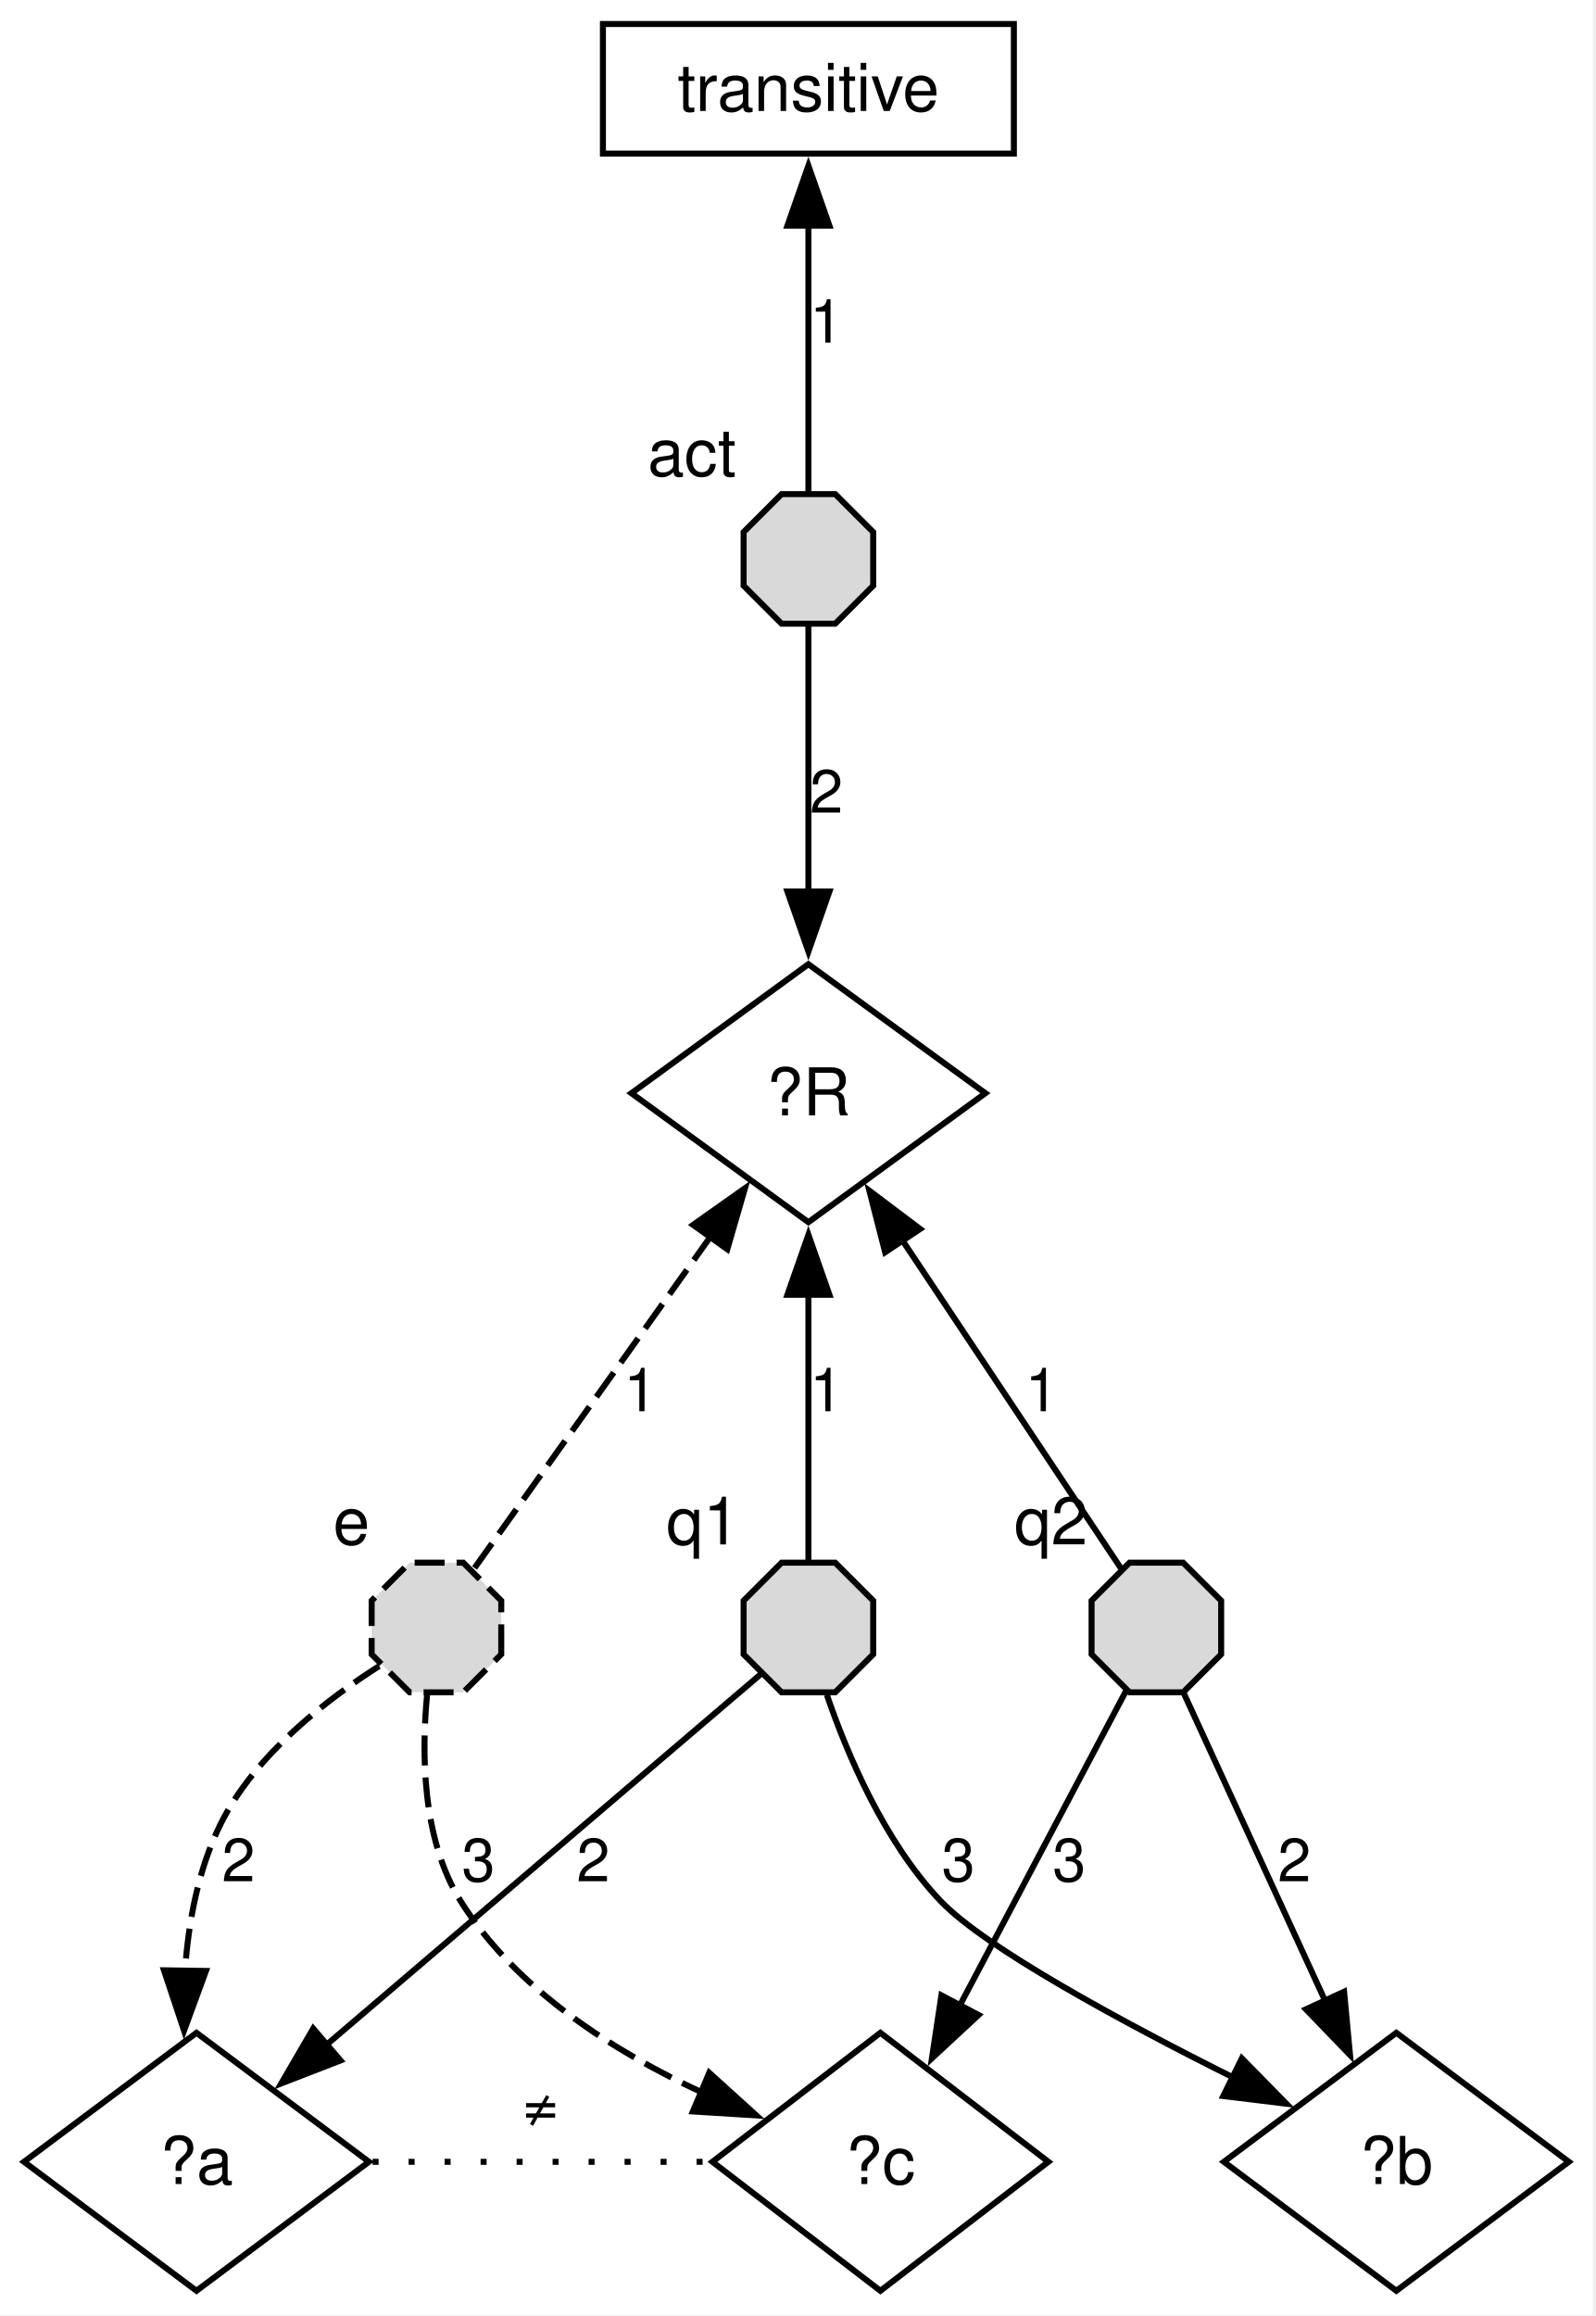
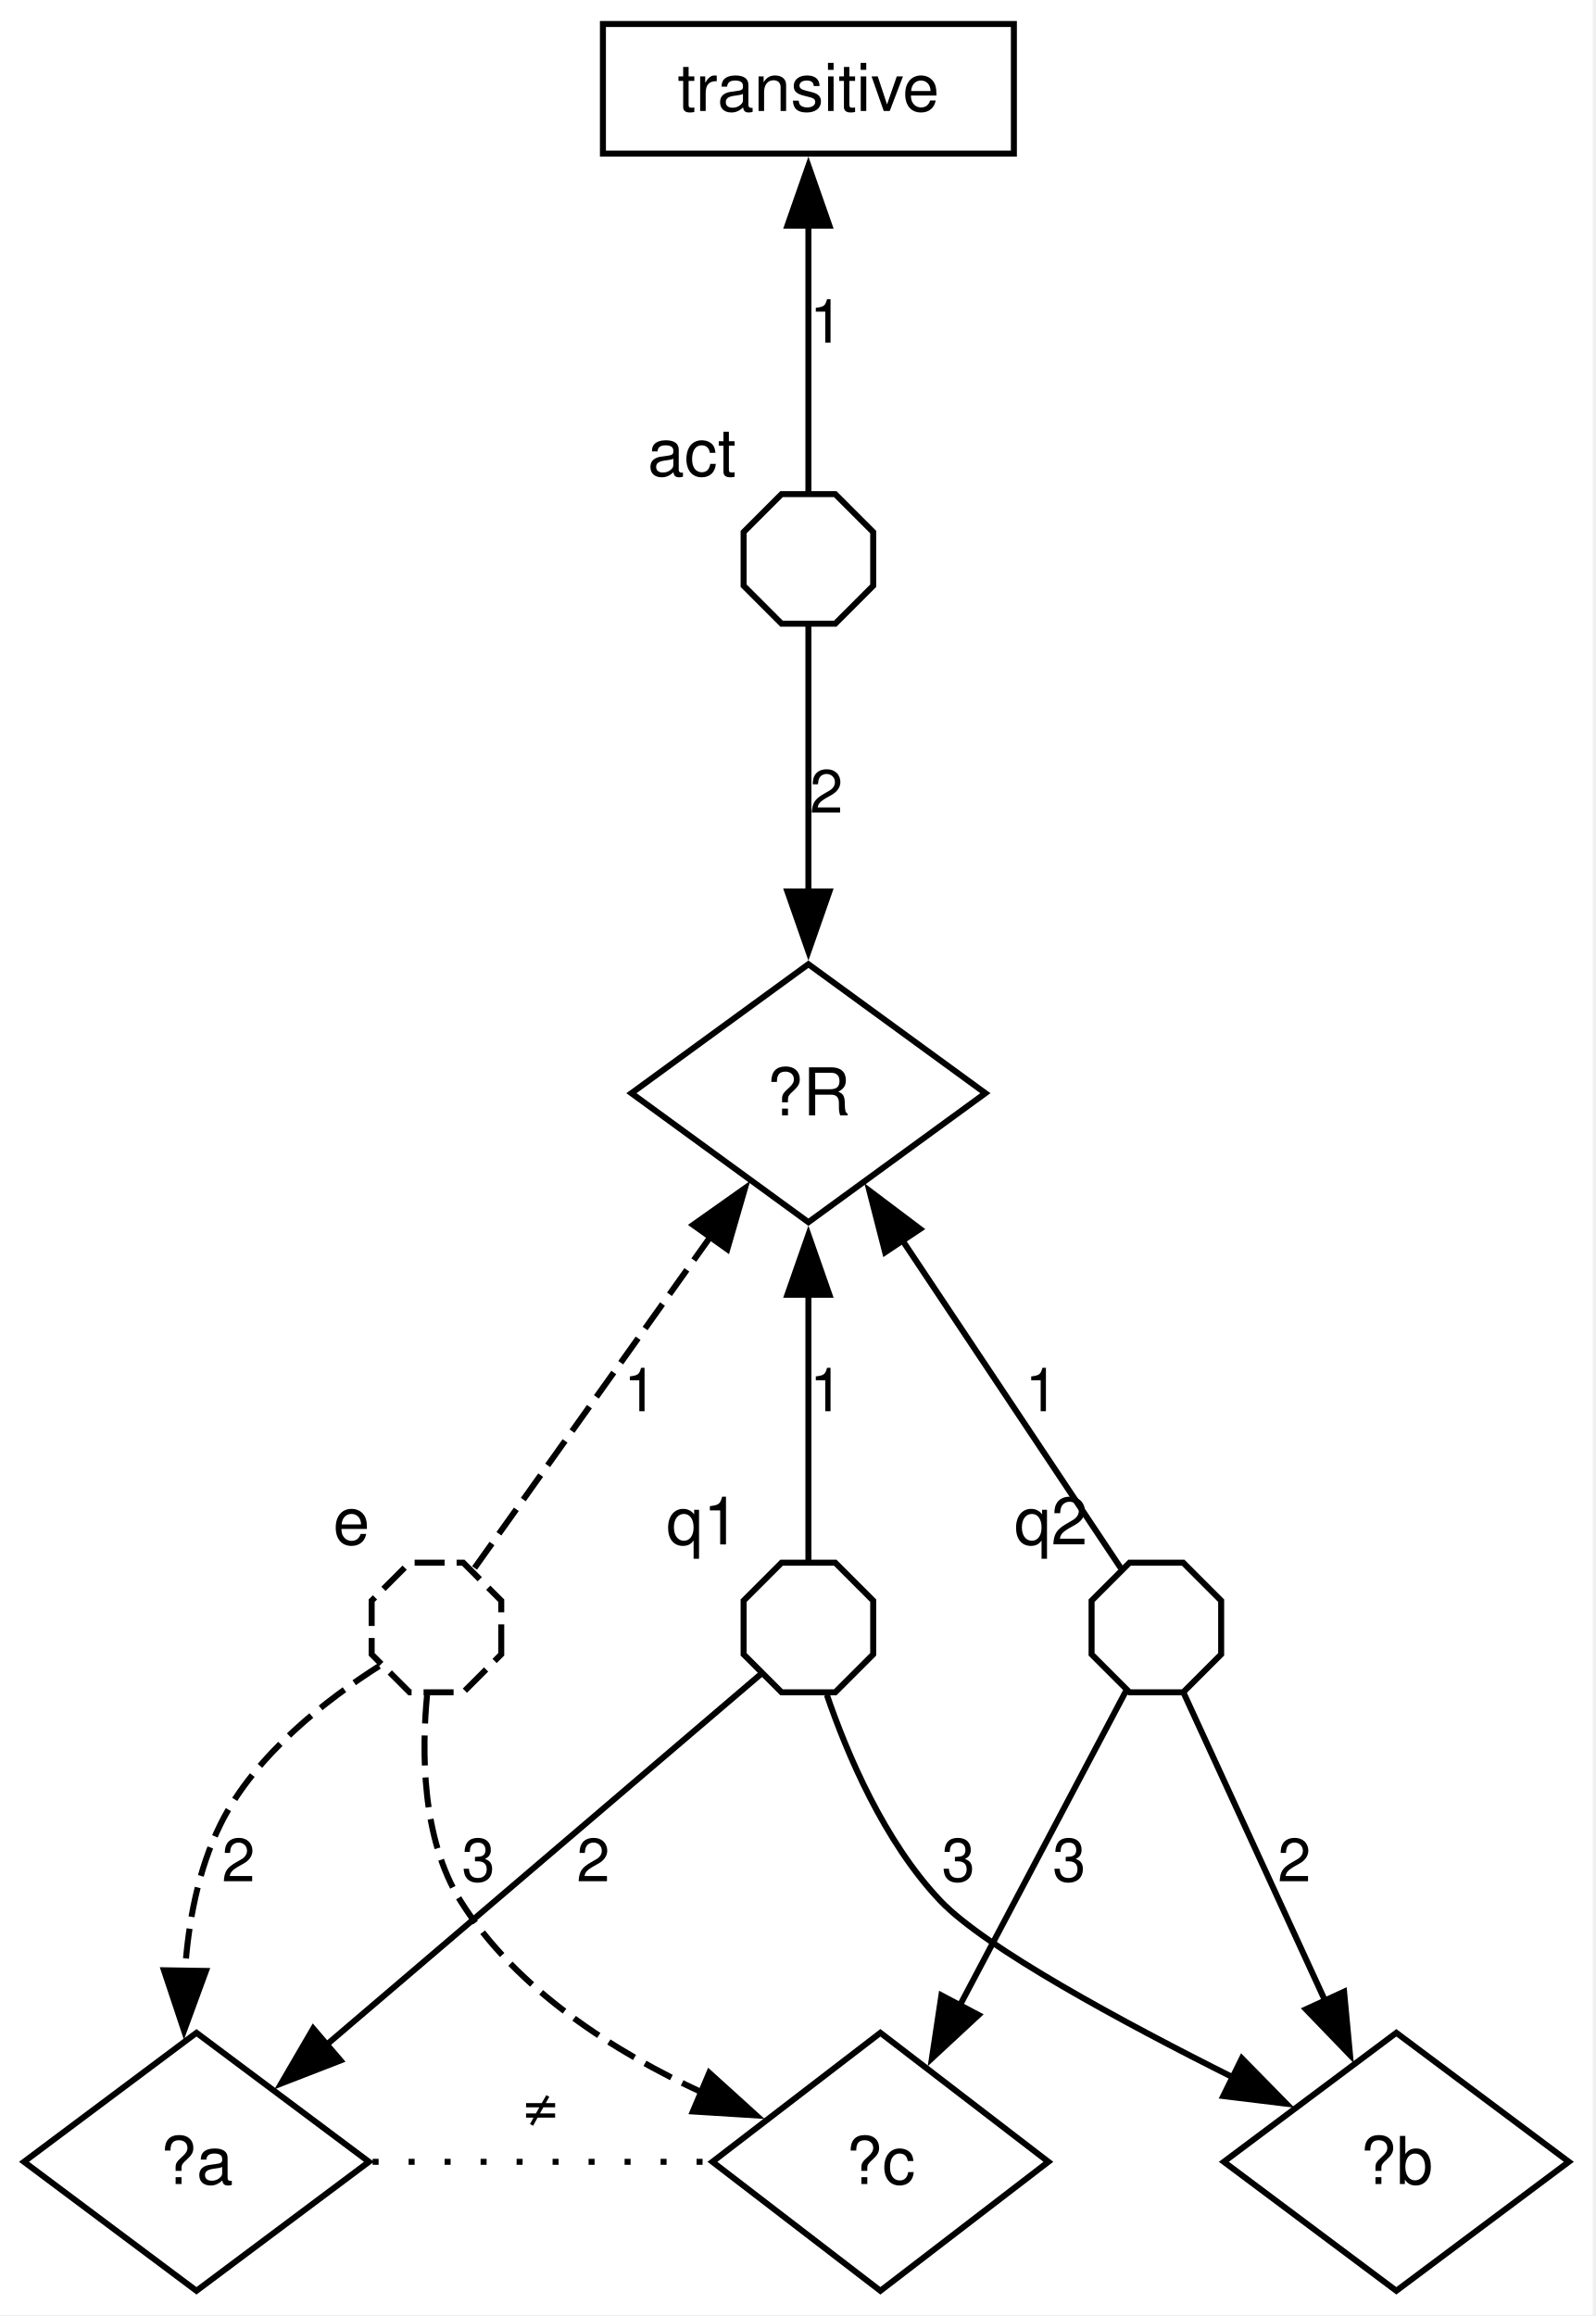
<svg xmlns="http://www.w3.org/2000/svg" width="266pt" height="386pt" viewBox="0.00 0.00 266.00 386.00">
  <g id="graph0" class="graph" transform="scale(1 1) rotate(0) translate(4 381.8)">
    <polygon fill="white" stroke="none" points="-4,4 -4,-381.8 261.5,-381.8 261.5,4 -4,4" />
    <g id="node1" class="node">
      <polygon fill="none" stroke="black" points="165,-377.8 96.5,-377.8 96.5,-356.2 165,-356.2 165,-377.8" />
      <text xml:space="preserve" text-anchor="middle" x="130.75" y="-363.3" font-family="Helvetica,sans-Serif" font-size="11.00">transitive</text>
    </g>
    <g id="node2" class="node">
      <polygon fill="none" stroke="black" points="130.75,-221.1 101.25,-199.6 130.75,-178.1 160.25,-199.6 130.75,-221.1" />
      <text xml:space="preserve" text-anchor="middle" x="130.75" y="-195.9" font-family="Helvetica,sans-Serif" font-size="11.00">?R</text>
    </g>
    <g id="node7" class="node">
-       <polygon fill="#d9d9d9" stroke="black" points="141.55,-106.08 141.55,-115.02 135.22,-121.35 126.28,-121.35 119.95,-115.02 119.95,-106.08 126.28,-99.75 135.22,-99.75 141.55,-106.08" />
+       <polygon fill="none" stroke="black" points="141.55,-106.08 141.55,-115.02 135.22,-121.35 126.28,-121.35 119.95,-115.02 119.95,-106.08 126.28,-99.75 135.22,-99.75 141.55,-106.08" />
      <text xml:space="preserve" text-anchor="middle" x="113.2" y="-124.4" font-family="Helvetica,sans-Serif" font-size="11.00">q1</text>
    </g>
    <g id="edge3" class="edge">
      <path fill="none" stroke="black" d="M130.75,-166.04C130.75,-150.3 130.75,-132.51 130.75,-121.66" />
      <polygon fill="black" stroke="black" points="127.25,-166.01 130.75,-176.01 134.25,-166.01 127.25,-166.01" />
      <text xml:space="preserve" text-anchor="middle" x="133.75" y="-146.6" font-family="Helvetica,sans-Serif" font-size="10.00">1</text>
    </g>
    <g id="node8" class="node">
-       <polygon fill="#d9d9d9" stroke="black" points="199.55,-106.08 199.55,-115.02 193.22,-121.35 184.28,-121.35 177.95,-115.02 177.95,-106.08 184.28,-99.75 193.22,-99.75 199.55,-106.08" />
+       <polygon fill="none" stroke="black" points="199.55,-106.08 199.55,-115.02 193.22,-121.35 184.28,-121.35 177.95,-115.02 177.95,-106.08 184.28,-99.75 193.22,-99.75 199.55,-106.08" />
      <text xml:space="preserve" text-anchor="middle" x="171.2" y="-124.4" font-family="Helvetica,sans-Serif" font-size="11.00">q2</text>
    </g>
    <g id="edge6" class="edge">
      <path fill="none" stroke="black" d="M146.43,-175.06C158.44,-157.04 174.34,-133.18 182.82,-120.45" />
      <polygon fill="black" stroke="black" points="143.54,-173.09 140.91,-183.35 149.37,-176.97 143.54,-173.09" />
      <text xml:space="preserve" text-anchor="middle" x="169.65" y="-146.6" font-family="Helvetica,sans-Serif" font-size="10.00">1</text>
    </g>
    <g id="node9" class="node">
-       <polygon fill="#d9d9d9" stroke="black" stroke-dasharray="5,2" points="79.55,-106.08 79.55,-115.02 73.22,-121.35 64.28,-121.35 57.95,-115.02 57.95,-106.08 64.28,-99.75 73.22,-99.75 79.55,-106.08" />
+       <polygon fill="none" stroke="black" stroke-dasharray="5,2" points="79.55,-106.08 79.55,-115.02 73.22,-121.35 64.28,-121.35 57.95,-115.02 57.95,-106.08 64.28,-99.75 73.22,-99.75 79.55,-106.08" />
      <text xml:space="preserve" text-anchor="middle" x="54.58" y="-124.4" font-family="Helvetica,sans-Serif" font-size="11.00">e</text>
    </g>
    <g id="edge9" class="edge">
      <path fill="none" stroke="black" stroke-dasharray="5,2" d="M114.55,-175.86C101.52,-157.57 83.93,-132.87 74.81,-120.06" />
      <polygon fill="black" stroke="black" points="111.53,-177.65 120.18,-183.77 117.23,-173.59 111.53,-177.65" />
      <text xml:space="preserve" text-anchor="middle" x="102.75" y="-146.6" font-family="Helvetica,sans-Serif" font-size="10.00">1</text>
    </g>
    <g id="node3" class="node">
      <polygon fill="none" stroke="black" points="28.75,-43 0,-21.5 28.75,0 57.5,-21.5 28.75,-43" />
      <text xml:space="preserve" text-anchor="middle" x="28.75" y="-17.8" font-family="Helvetica,sans-Serif" font-size="11.00">?a</text>
    </g>
    <g id="node5" class="node">
      <polygon fill="none" stroke="black" points="142.75,-43 114.75,-21.5 142.75,0 170.75,-21.5 142.75,-43" />
      <text xml:space="preserve" text-anchor="middle" x="142.75" y="-17.8" font-family="Helvetica,sans-Serif" font-size="11.00">?c</text>
    </g>
    <g id="edge12" class="edge">
      <path fill="none" stroke="black" stroke-dasharray="1,5" d="M58.11,-21.5C75.39,-21.5 97.15,-21.5 114.28,-21.5" />
      <text xml:space="preserve" text-anchor="middle" x="86.12" y="-27.75" font-family="Helvetica,sans-Serif" font-size="10.00">≠</text>
    </g>
    <g id="node4" class="node">
      <polygon fill="none" stroke="black" points="228.75,-43 200,-21.5 228.75,0 257.5,-21.5 228.75,-43" />
      <text xml:space="preserve" text-anchor="middle" x="228.75" y="-17.8" font-family="Helvetica,sans-Serif" font-size="11.00">?b</text>
    </g>
    <g id="node6" class="node">
-       <polygon fill="#d9d9d9" stroke="black" points="141.55,-284.18 141.55,-293.12 135.22,-299.45 126.28,-299.45 119.95,-293.12 119.95,-284.18 126.28,-277.85 135.22,-277.85 141.55,-284.18" />
+       <polygon fill="none" stroke="black" points="141.55,-284.18 141.55,-293.12 135.22,-299.45 126.28,-299.45 119.95,-293.12 119.95,-284.18 126.28,-277.85 135.22,-277.85 141.55,-284.18" />
      <text xml:space="preserve" text-anchor="middle" x="111.33" y="-302.5" font-family="Helvetica,sans-Serif" font-size="11.00">act</text>
    </g>
    <g id="edge1" class="edge">
      <path fill="none" stroke="black" d="M130.75,-299.78C130.75,-311.16 130.75,-329.95 130.75,-344.61" />
      <polygon fill="black" stroke="black" points="127.25,-344.19 130.75,-354.19 134.25,-344.19 127.25,-344.19" />
      <text xml:space="preserve" text-anchor="middle" x="133.75" y="-324.7" font-family="Helvetica,sans-Serif" font-size="10.00">1</text>
    </g>
    <g id="edge2" class="edge">
      <path fill="none" stroke="black" d="M130.75,-277.66C130.75,-266.74 130.75,-248.66 130.75,-232.76" />
      <polygon fill="black" stroke="black" points="134.25,-233.21 130.75,-223.21 127.25,-233.21 134.25,-233.21" />
      <text xml:space="preserve" text-anchor="middle" x="133.75" y="-246.35" font-family="Helvetica,sans-Serif" font-size="10.00">2</text>
    </g>
    <g id="edge4" class="edge">
      <path fill="none" stroke="black" d="M122.75,-102.72C107.31,-89.54 72.95,-60.22 50.33,-40.92" />
      <polygon fill="black" stroke="black" points="52.76,-38.39 42.88,-34.56 48.21,-43.71 52.76,-38.39" />
      <text xml:space="preserve" text-anchor="middle" x="94.89" y="-68.25" font-family="Helvetica,sans-Serif" font-size="10.00">2</text>
    </g>
    <g id="edge5" class="edge">
      <path fill="none" stroke="black" d="M133.83,-99.31C137.18,-89.53 143.36,-74.88 152.75,-65 160.18,-57.18 182.96,-44.86 201.66,-35.5" />
      <polygon fill="black" stroke="black" points="203,-38.74 210.42,-31.18 199.9,-32.46 203,-38.74" />
      <text xml:space="preserve" text-anchor="middle" x="155.75" y="-68.25" font-family="Helvetica,sans-Serif" font-size="10.00">3</text>
    </g>
    <g id="edge7" class="edge">
      <path fill="none" stroke="black" d="M193.34,-99.56C199.08,-87.06 209.13,-65.2 217.06,-47.94" />
      <polygon fill="black" stroke="black" points="220.04,-49.85 221.03,-39.3 213.68,-46.92 220.04,-49.85" />
      <text xml:space="preserve" text-anchor="middle" x="211.75" y="-68.25" font-family="Helvetica,sans-Serif" font-size="10.00">2</text>
    </g>
    <g id="edge8" class="edge">
      <path fill="none" stroke="black" d="M183.65,-99.9C177.03,-87.36 165.22,-65.01 155.98,-47.54" />
      <polygon fill="black" stroke="black" points="159.11,-45.97 151.34,-38.76 152.92,-49.24 159.11,-45.97" />
      <text xml:space="preserve" text-anchor="middle" x="174.22" y="-68.25" font-family="Helvetica,sans-Serif" font-size="10.00">3</text>
    </g>
    <g id="edge10" class="edge">
      <path fill="none" stroke="black" stroke-dasharray="5,2" d="M59.2,-104.12C50.63,-98.67 38.52,-89.41 32.75,-77.75 29.04,-70.25 27.39,-61.47 26.82,-53.14" />
      <polygon fill="black" stroke="black" points="30.33,-53.31 26.68,-43.36 23.33,-53.42 30.33,-53.31" />
      <text xml:space="preserve" text-anchor="middle" x="35.75" y="-68.25" font-family="Helvetica,sans-Serif" font-size="10.00">2</text>
    </g>
    <g id="edge11" class="edge">
      <path fill="none" stroke="black" stroke-dasharray="5,2" d="M67.21,-99.54C66.26,-89.94 66.26,-75.41 72.75,-65 82.01,-50.15 98.55,-39.75 113.23,-32.96" />
      <polygon fill="black" stroke="black" points="114.22,-36.34 122.07,-29.23 111.49,-29.89 114.22,-36.34" />
      <text xml:space="preserve" text-anchor="middle" x="75.75" y="-68.25" font-family="Helvetica,sans-Serif" font-size="10.00">3</text>
    </g>
  </g>
</svg>
